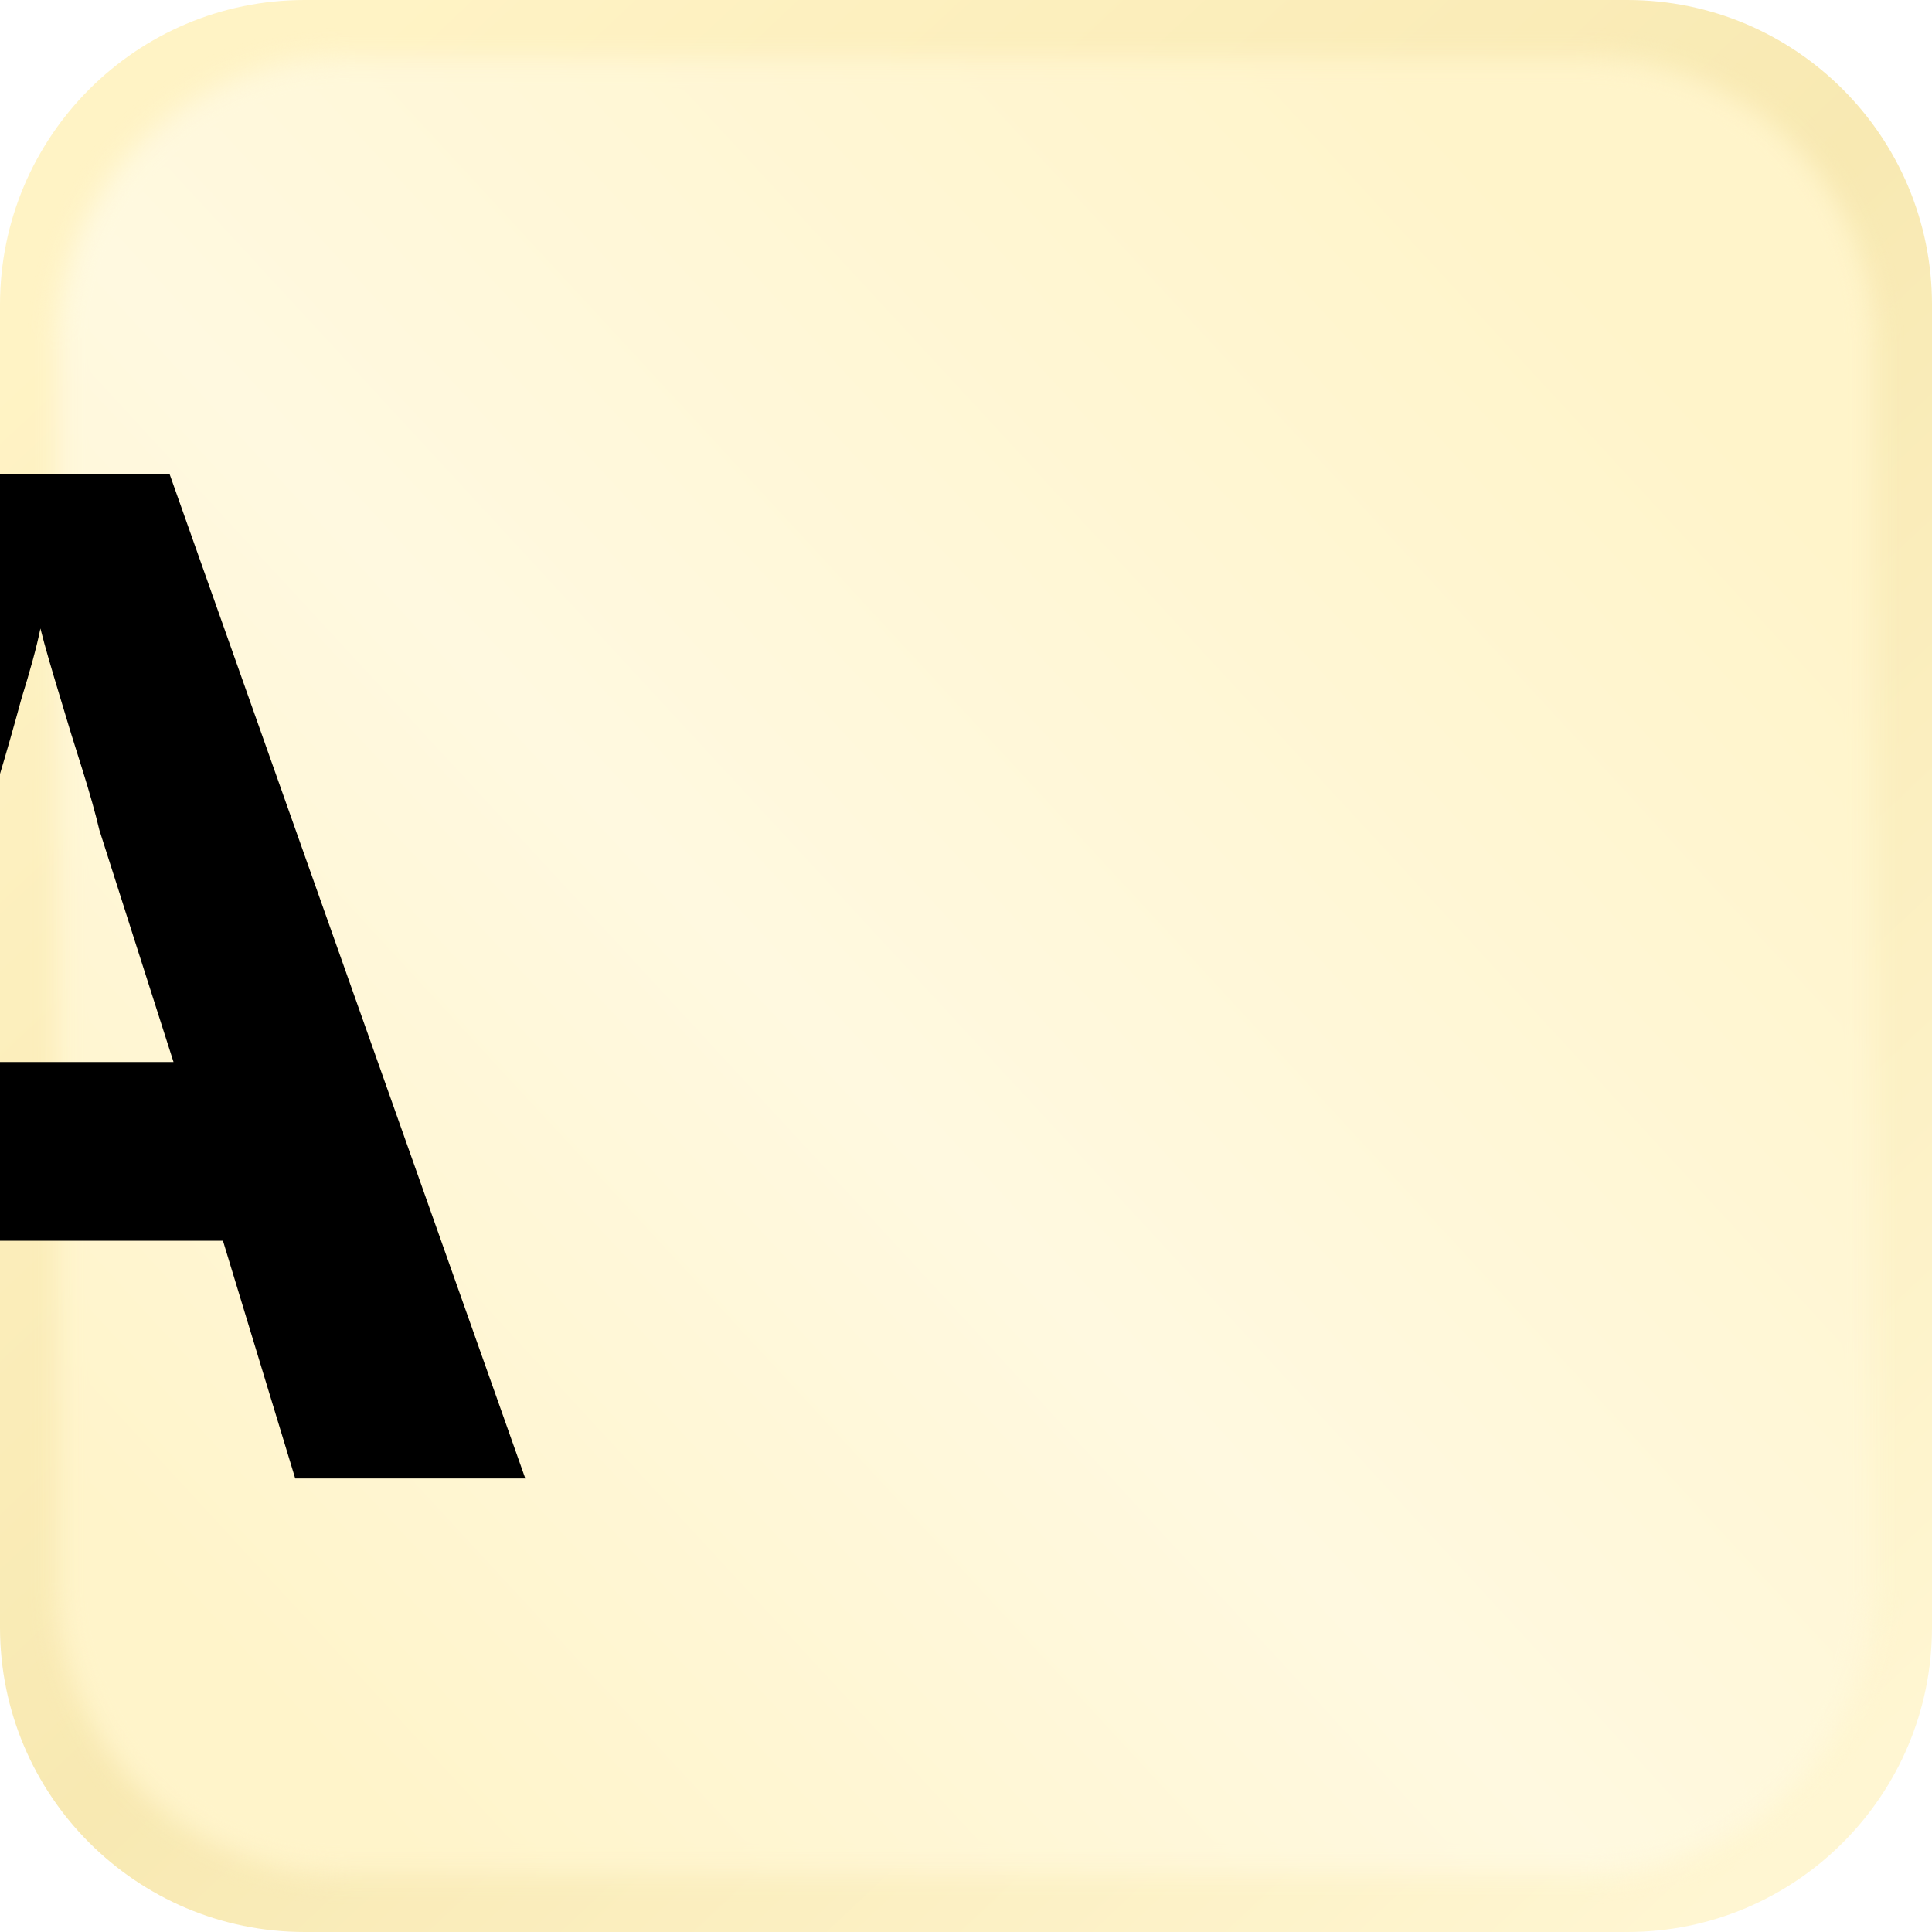
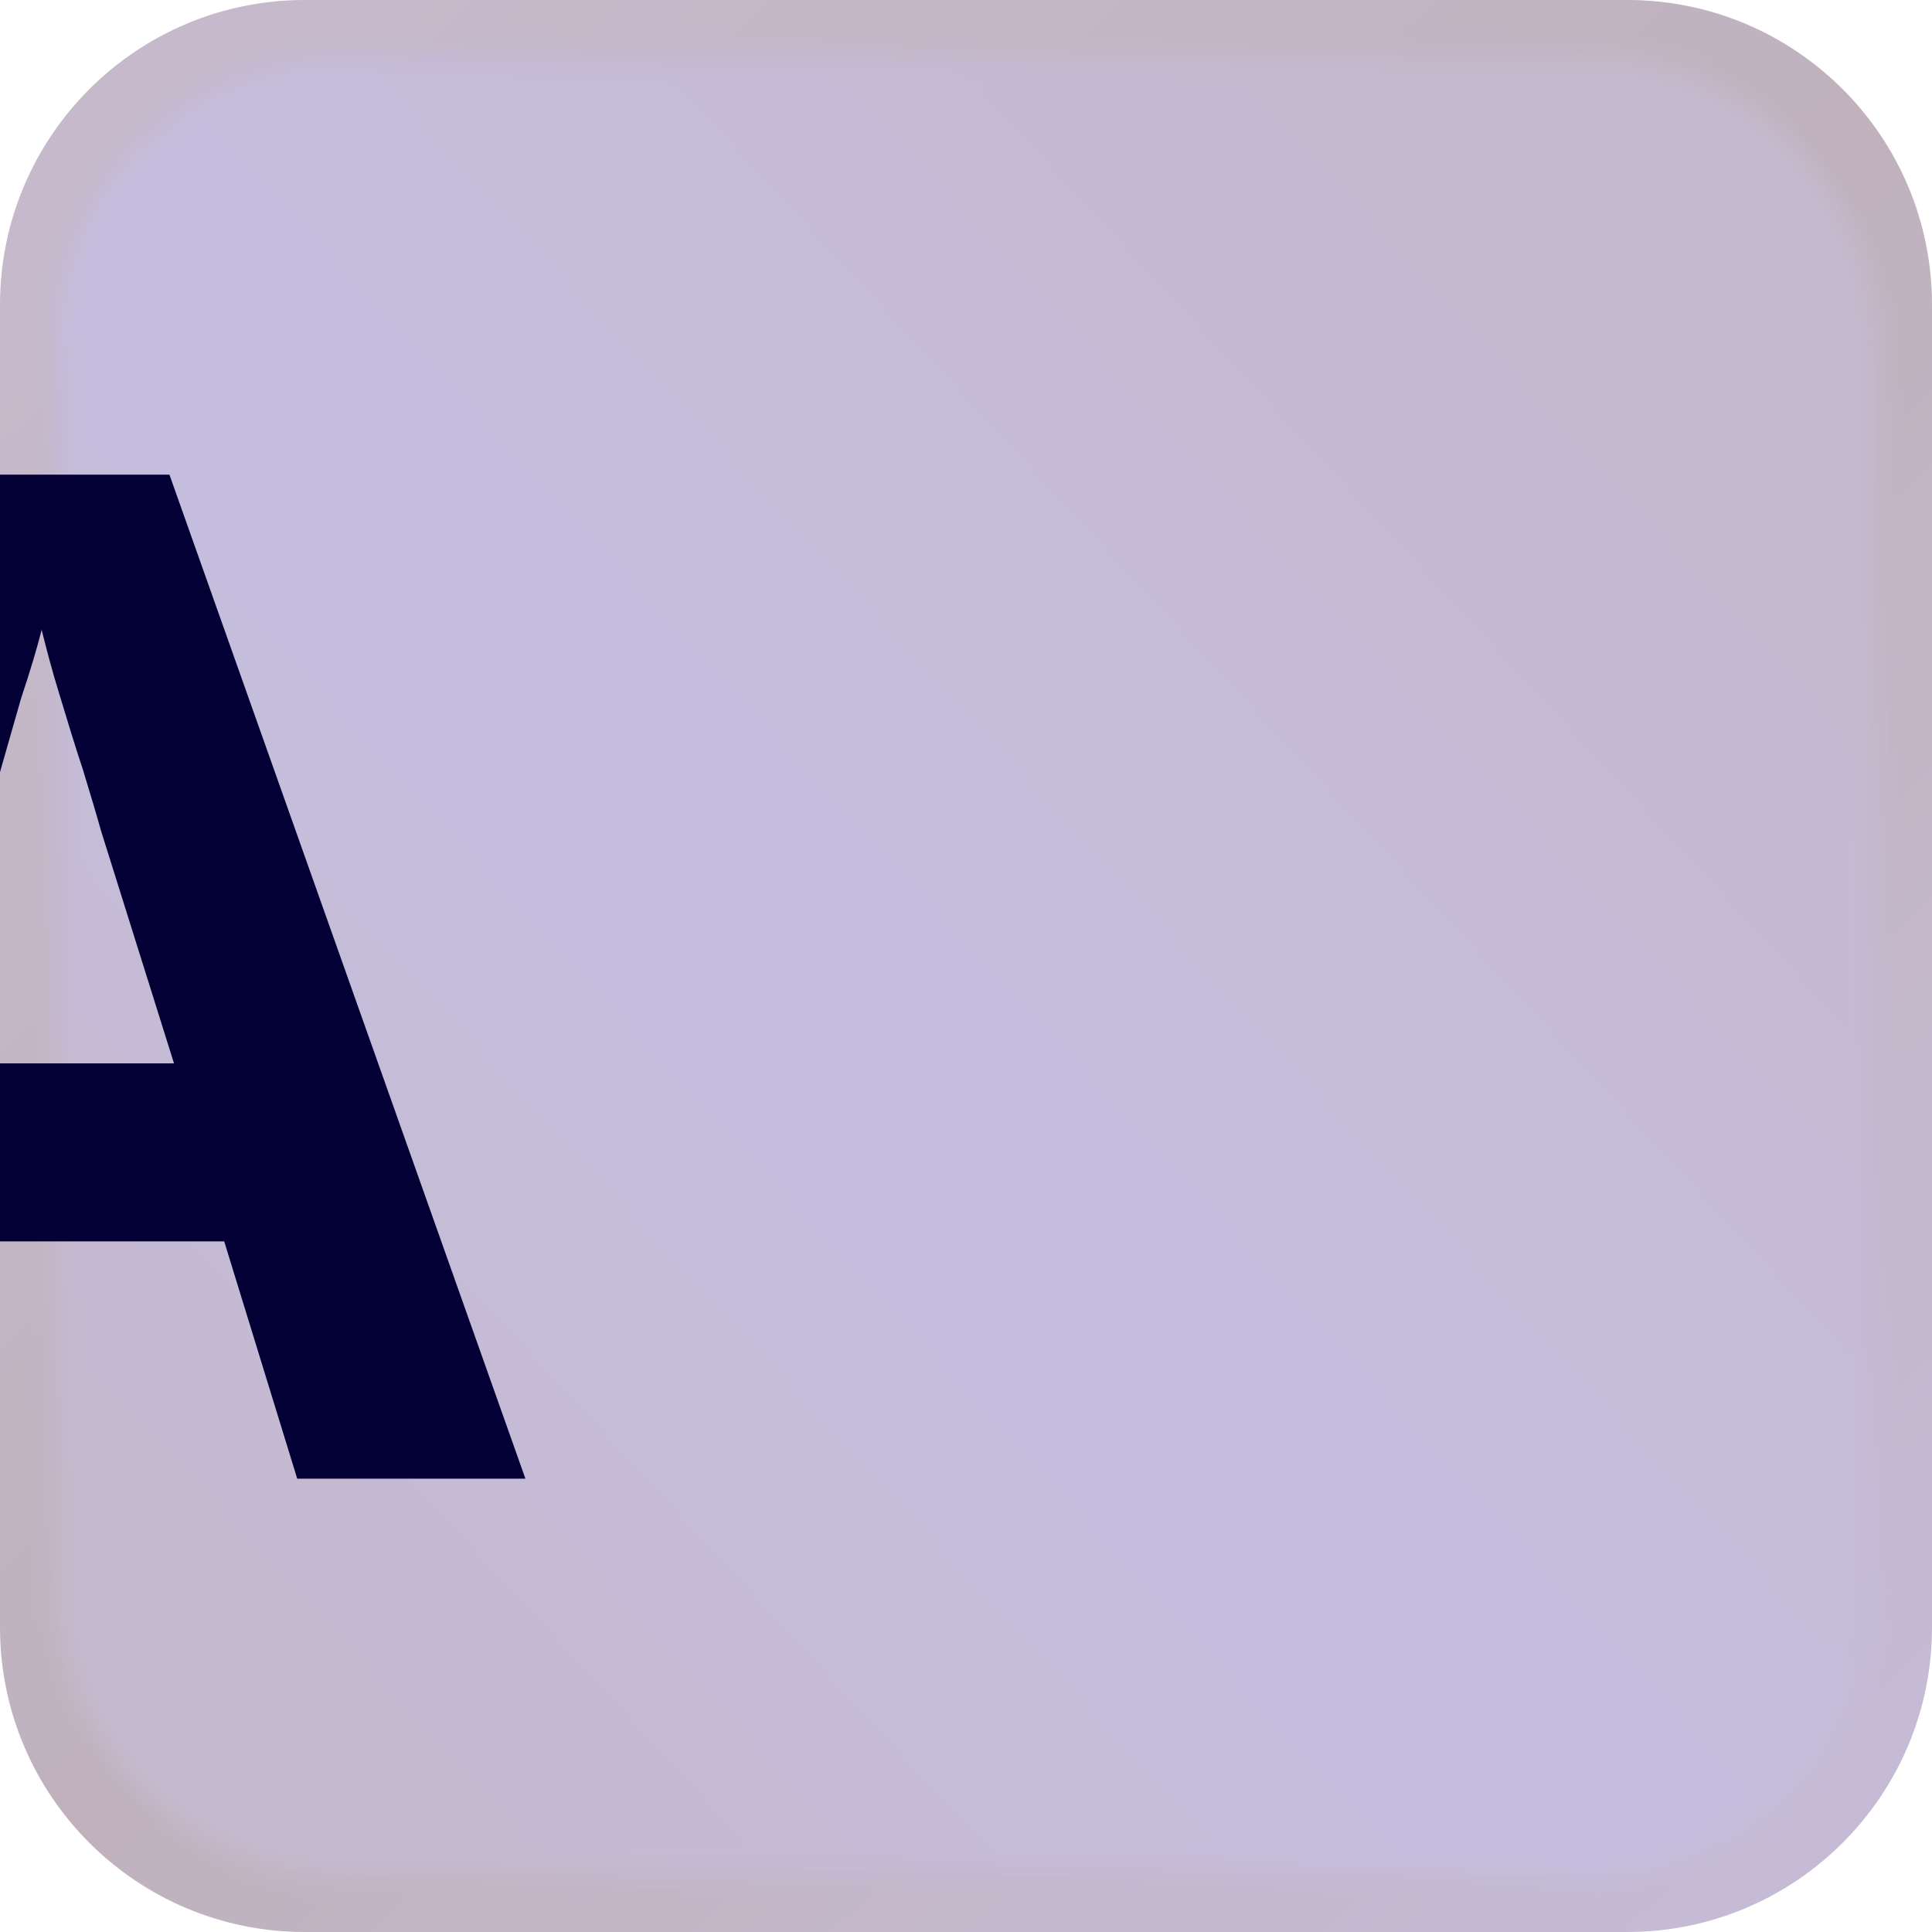
- <svg xmlns="http://www.w3.org/2000/svg" xmlns:xlink="http://www.w3.org/1999/xlink" id="svg8" version="1.1" viewBox="0 0 15.875 15.875" height="60" width="60">
+ <svg xmlns="http://www.w3.org/2000/svg" xmlns:xlink="http://www.w3.org/1999/xlink" width="50" height="50" viewBox="0 0 13.229 13.229" version="1.1" id="svg8">
  <defs id="defs2">
    <linearGradient id="linearGradient883">
-       <stop id="stop879" offset="0" style="stop-color:#fff4ca;stop-opacity:1" />
-       <stop style="stop-color:#fff9e0;stop-opacity:1" offset="0.443" id="stop887" />
-       <stop id="stop881" offset="1" style="stop-color:#fff4ca;stop-opacity:1" />
+       <stop style="stop-color:#fff4ca;stop-opacity:1" offset="0" id="stop879" />
+       <stop id="stop887" offset="0.443" style="stop-color:#fff9e0;stop-opacity:1" />
+       <stop style="stop-color:#fff4ca;stop-opacity:1" offset="1" id="stop881" />
    </linearGradient>
    <linearGradient id="linearGradient873">
-       <stop id="stop869" offset="0" style="stop-color:#fff3c5;stop-opacity:1" />
-       <stop style="stop-color:#f8e9b2;stop-opacity:1" offset="0.485" id="stop877" />
-       <stop id="stop871" offset="1" style="stop-color:#fff6d2;stop-opacity:1" />
+       <stop style="stop-color:#fff3c5;stop-opacity:1" offset="0" id="stop869" />
+       <stop id="stop877" offset="0.485" style="stop-color:#f8e9b2;stop-opacity:1" />
+       <stop style="stop-color:#fff6d2;stop-opacity:1" offset="1" id="stop871" />
    </linearGradient>
-     <linearGradient gradientUnits="userSpaceOnUse" y2="15.001" x2="14.812" y1="1.252" x1="1.89" id="linearGradient875" xlink:href="#linearGradient873" />
-     <linearGradient gradientUnits="userSpaceOnUse" y2="2.717" x2="13.465" y1="13.513" x1="1.772" id="linearGradient885" xlink:href="#linearGradient883" />
-     <filter height="1.032" y="-0.016" width="1.032" x="-0.016" id="filter1129" style="color-interpolation-filters:sRGB">
-       <feGaussianBlur id="feGaussianBlur1131" stdDeviation="0.101" />
+     <linearGradient gradientTransform="scale(0.8333333)" xlink:href="#linearGradient873" id="linearGradient875" x1="1.89" y1="1.252" x2="14.812" y2="15.001" gradientUnits="userSpaceOnUse" />
+     <linearGradient xlink:href="#linearGradient883" id="linearGradient885" x1="1.772" y1="13.513" x2="13.465" y2="2.717" gradientUnits="userSpaceOnUse" />
+     <filter style="color-interpolation-filters:sRGB" id="filter1129" x="-0.016" width="1.032" y="-0.016" height="1.032">
+       <feGaussianBlur stdDeviation="0.101" id="feGaussianBlur1131" />
    </filter>
  </defs>
  <g id="layer1">
-     <rect ry="2.504" rx="2.504" y="0" x="0" height="15.875" width="15.875" id="rect835" style="opacity:1;vector-effect:none;fill:url(#linearGradient875);fill-opacity:1;fill-rule:nonzero;stroke:none;stroke-width:0.353;stroke-linecap:butt;stroke-linejoin:round;stroke-miterlimit:4;stroke-dasharray:none;stroke-dashoffset:0;stroke-opacity:1" />
-     <rect style="opacity:1;vector-effect:none;fill:url(#linearGradient885);fill-opacity:1;fill-rule:nonzero;stroke:none;stroke-width:0.353;stroke-linecap:butt;stroke-linejoin:round;stroke-miterlimit:4;stroke-dasharray:none;stroke-dashoffset:0;stroke-opacity:1;filter:url(#filter1129)" id="rect841" width="14.93" height="14.93" x="0.472" y="0.472" rx="2.355" ry="2.355" />
-     <text id="text839" y="12.15" x="7.819" style="font-style:normal;font-variant:normal;font-weight:bold;font-stretch:normal;font-size:11.511px;line-height:1.25;font-family:Exo;-inkscape-font-specification:'Exo Bold';text-align:center;letter-spacing:0px;word-spacing:0px;text-anchor:middle;fill:#000000;fill-opacity:1;stroke:none;stroke-width:0.265" xml:space="preserve">
-       <tspan style="font-style:normal;font-variant:normal;font-weight:bold;font-stretch:normal;font-family:Exo;-inkscape-font-specification:'Exo Bold';text-align:center;text-anchor:middle;stroke-width:0.265" y="12.15" x="7.819" id="tspan837">A</tspan>
+     <rect style="opacity:1;vector-effect:none;fill:url(#linearGradient875);fill-opacity:1;fill-rule:nonzero;stroke:none;stroke-width:0.353;stroke-linecap:butt;stroke-linejoin:round;stroke-miterlimit:4;stroke-dasharray:none;stroke-dashoffset:0;stroke-opacity:1" id="rect835" width="13.229" height="13.229" x="0" y="0" rx="2.087" ry="2.087" />
+     <rect transform="scale(0.8333333)" ry="2.355" rx="2.355" y="0.472" x="0.472" height="14.93" width="14.93" id="rect841" style="opacity:1;vector-effect:none;fill:url(#linearGradient885);fill-opacity:1;fill-rule:nonzero;stroke:none;stroke-width:0.423;stroke-linecap:butt;stroke-linejoin:round;stroke-miterlimit:4;stroke-dasharray:none;stroke-dashoffset:0;stroke-opacity:1;filter:url(#filter1129)" />
+     <text xml:space="preserve" style="font-style:normal;font-variant:normal;font-weight:bold;font-stretch:normal;font-size:9.592px;line-height:1.25;font-family:Exo;-inkscape-font-specification:'Exo Bold';text-align:center;letter-spacing:0px;word-spacing:0px;text-anchor:middle;fill:#000000;fill-opacity:1;stroke:none;stroke-width:0.265" x="6.516" y="10.125" id="text839">
+       <tspan id="tspan837" x="6.516" y="10.125" style="font-style:normal;font-variant:normal;font-weight:bold;font-stretch:normal;font-family:Exo;-inkscape-font-specification:'Exo Bold';text-align:center;text-anchor:middle;stroke-width:0.265">A</tspan>
    </text>
+     <rect ry="2.087" rx="2.087" y="0" x="0" height="13.229" width="13.229" id="rect875" style="opacity:0.239;vector-effect:none;fill:#0e00de;fill-opacity:1;fill-rule:nonzero;stroke:none;stroke-width:0.353;stroke-linecap:butt;stroke-linejoin:round;stroke-miterlimit:4;stroke-dasharray:none;stroke-dashoffset:0;stroke-opacity:1" />
  </g>
</svg>
